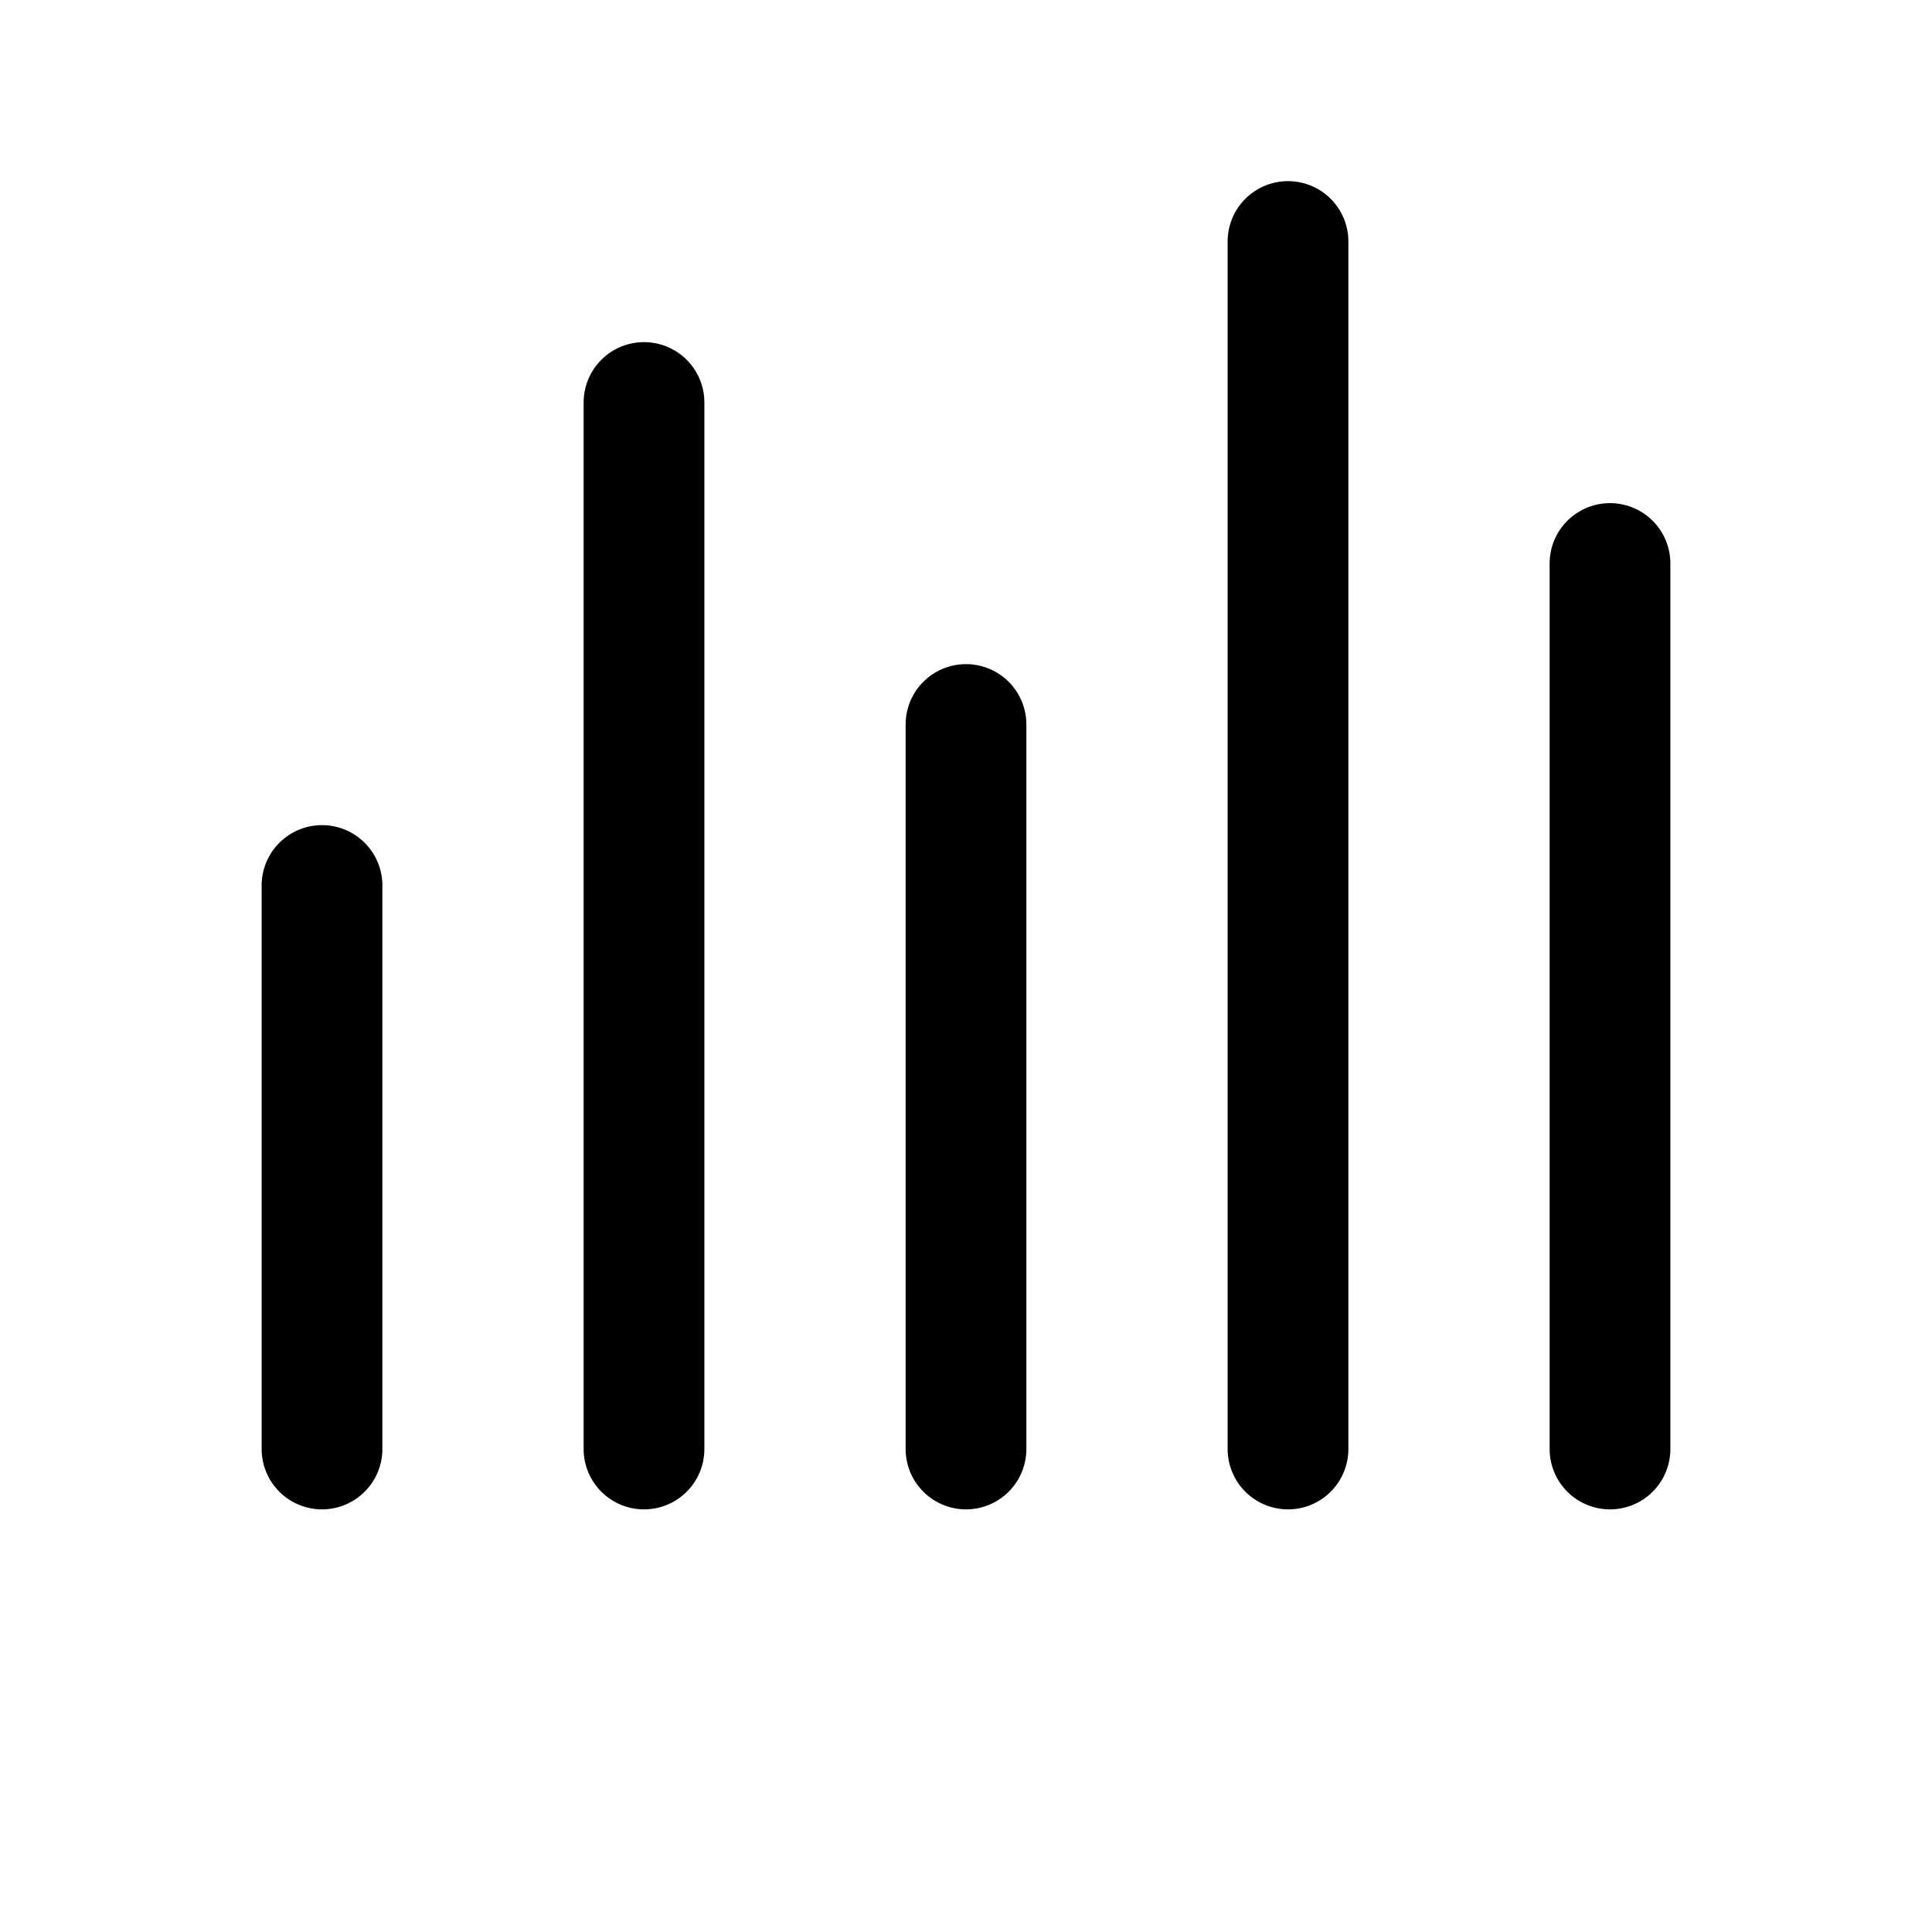
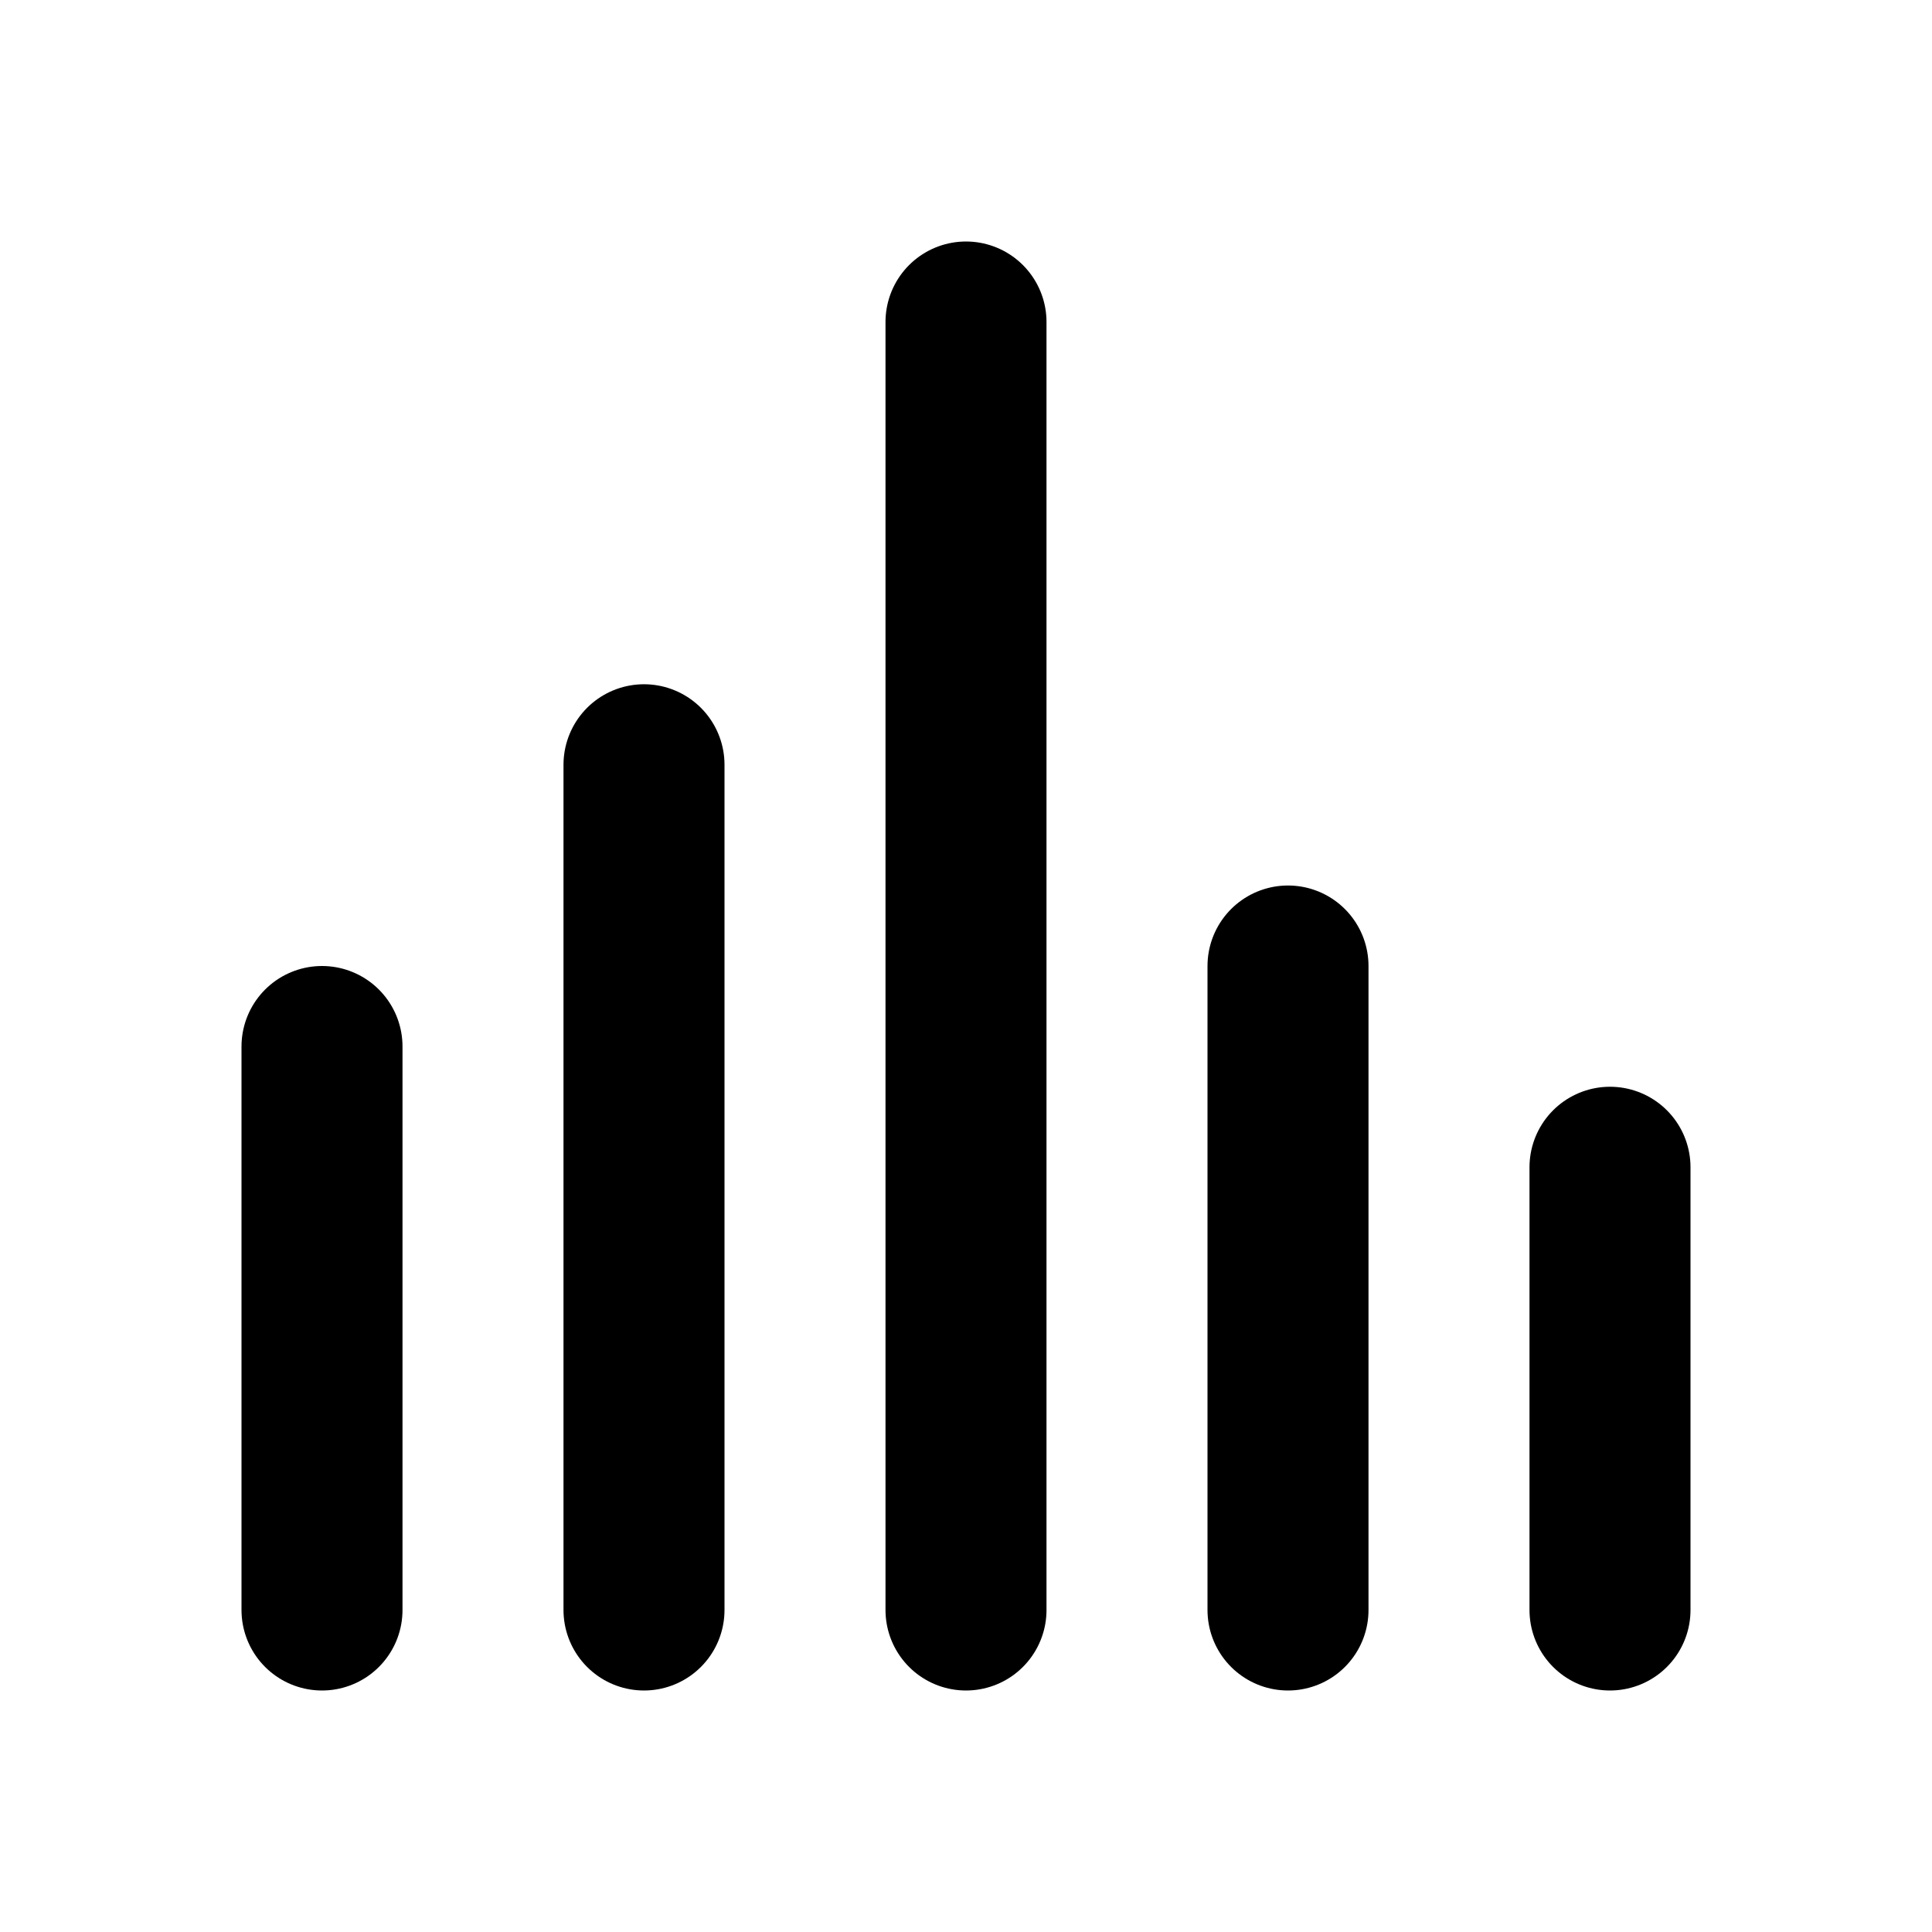
- <svg xmlns="http://www.w3.org/2000/svg" viewBox="0 0 24 24" fill="none" stroke="currentColor" stroke-width="1.5" stroke-linecap="round" stroke-linejoin="round">
-   <line x1="4" y1="18" x2="4" y2="11" />
-   <line x1="8" y1="18" x2="8" y2="5" />
-   <line x1="12" y1="18" x2="12" y2="9" />
-   <line x1="16" y1="18" x2="16" y2="3" />
-   <line x1="20" y1="18" x2="20" y2="7" />
+ <svg xmlns="http://www.w3.org/2000/svg" viewBox="0 0 24 24" fill="none" stroke="currentColor" stroke-width="2" stroke-linecap="round" stroke-linejoin="round">
+   <path d="M4 20v-7" />
+   <path d="M8 20V9.5" />
+   <path d="M12 20V4" />
+   <path d="M16 20v-8" />
+   <path d="M20 20v-5.5" />
</svg>
